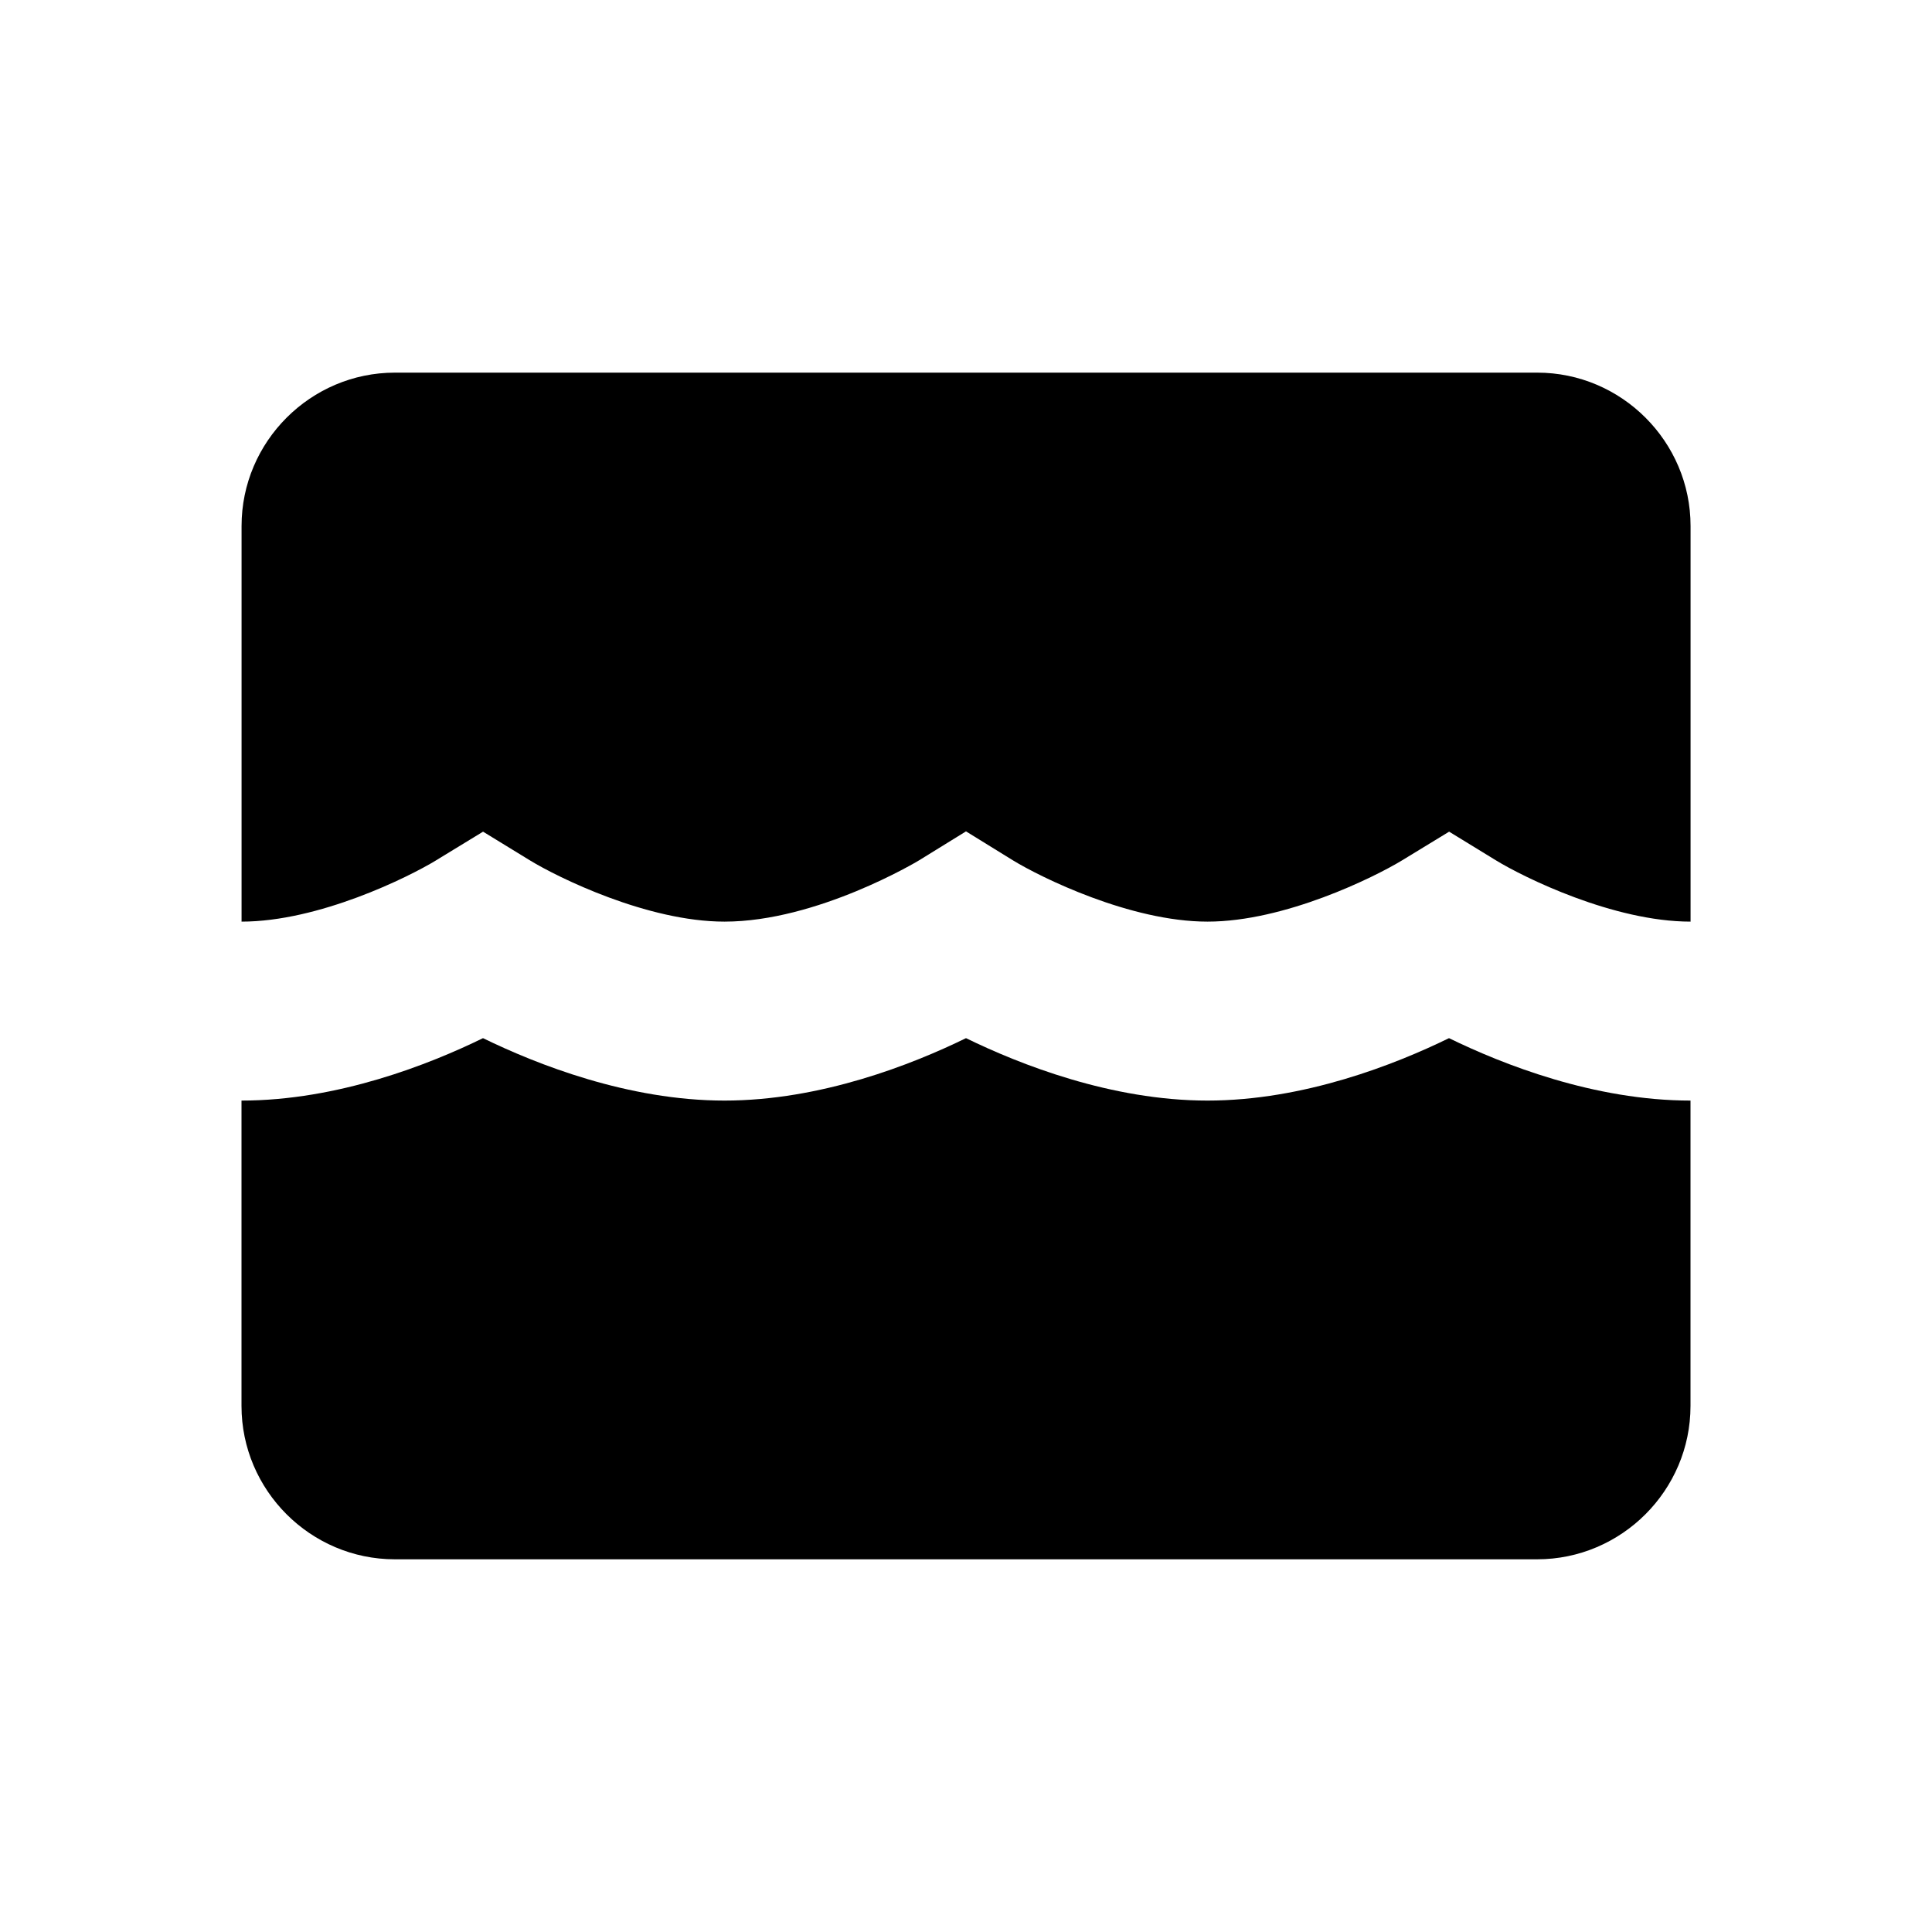
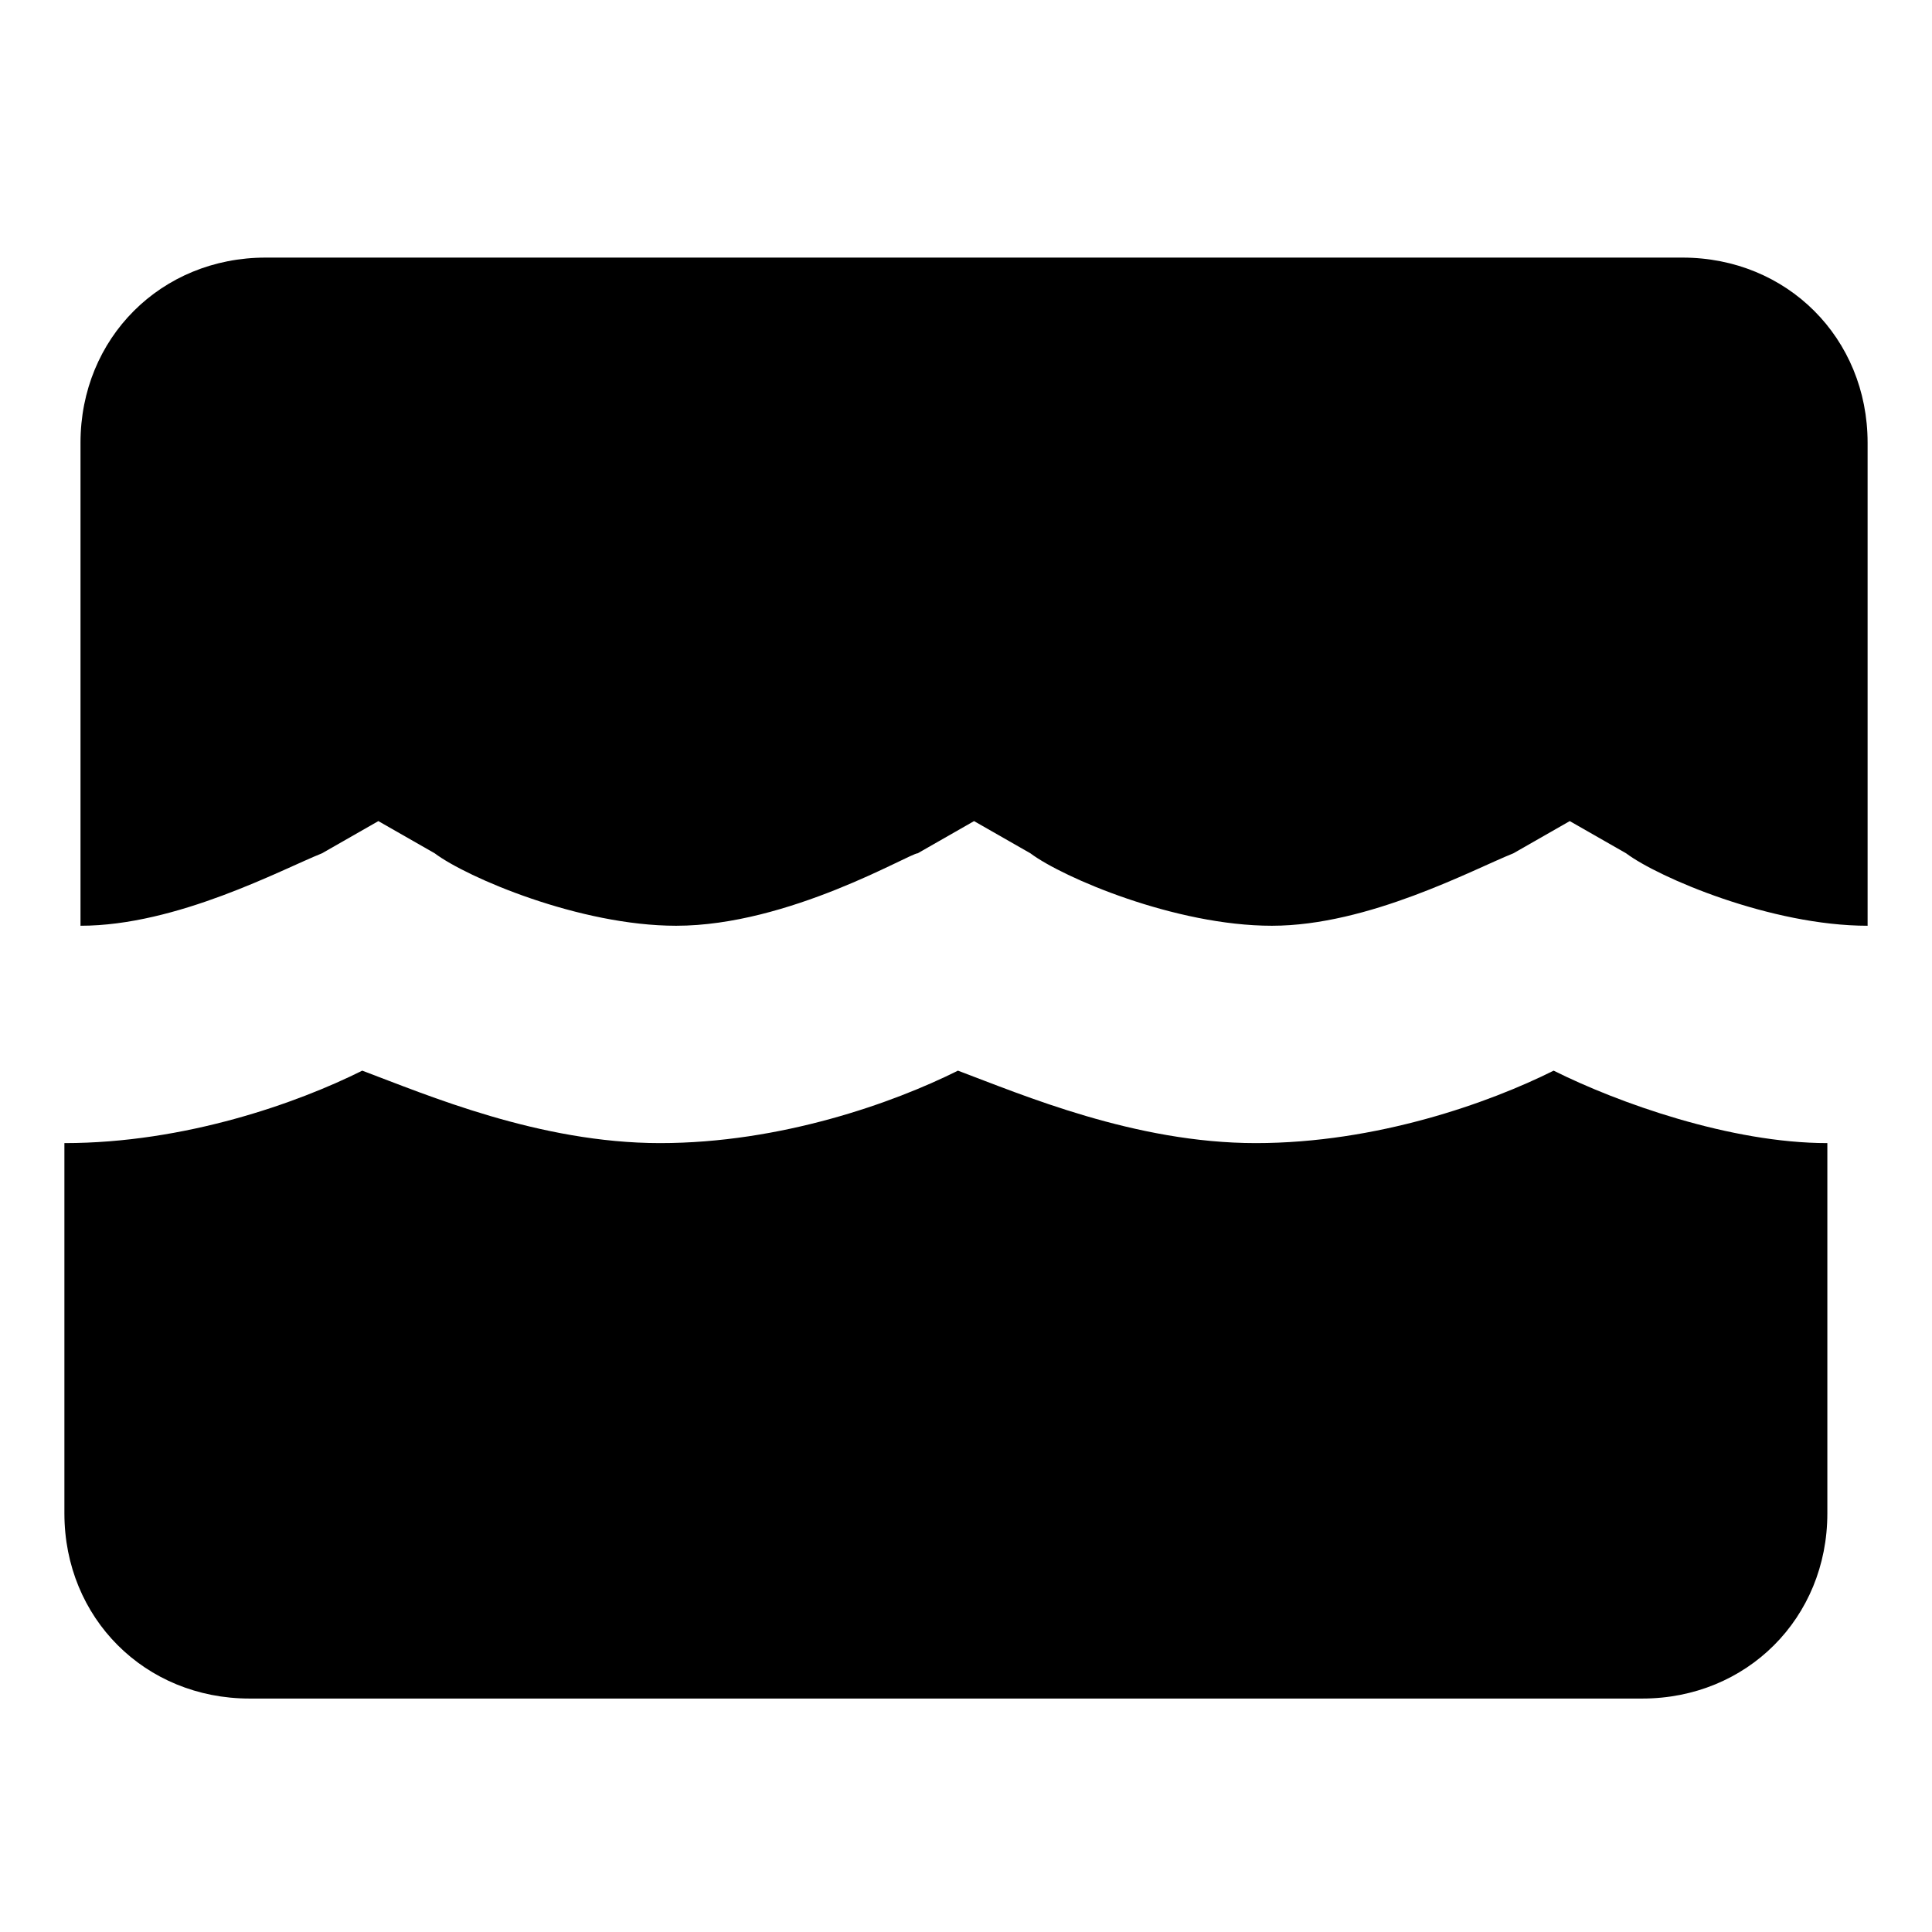
- <svg xmlns="http://www.w3.org/2000/svg" version="1.1" width="32" height="32" viewBox="0 0 32 32">
-   <path d="M24 17.195c-0.887 0.434-2.405 1.034-4 1.034s-3.113-0.601-4-1.034c-0.887 0.434-2.405 1.034-4 1.034s-3.113-0.601-4-1.034c-0.887 0.434-2.405 1.034-4 1.034v5.058c0 1.397 1.143 2.54 2.54 2.54h18.92c1.397 0 2.54-1.143 2.54-2.54v-5.058c-1.595-0-3.113-0.601-4-1.034z" />
-   <path d="M7.224 14.249l0.777-0.474 0.777 0.476c0.46 0.281 1.943 1.014 3.222 1.014 1.536 0 3.205-1.004 3.221-1.014l0.779-0.481 0.779 0.481c0.46 0.281 1.943 1.014 3.221 1.014s2.761-0.734 3.225-1.016l0.777-0.474 0.777 0.476c0.46 0.281 1.943 1.014 3.222 1.014v-6.553c0-1.397-1.143-2.54-2.54-2.54h-18.92c-1.397 0-2.54 1.143-2.54 2.54v6.553c1.278-0 2.761-0.734 3.224-1.016z" />
+ <svg xmlns="http://www.w3.org/2000/svg" version="1.1" id="Layer_1" x="0px" y="0px" viewBox="0 0 24 24" style="enable-background:new 0 0 24 24;" xml:space="preserve">
+   <path d="M19.3,13.3c-0.8,0.4-2.2,0.9-3.7,0.9s-2.9-0.6-3.7-0.9c-0.8,0.4-2.2,0.9-3.7,0.9s-2.9-0.6-3.7-0.9c-0.8,0.4-2.2,0.9-3.7,0.9  v4.6c0,1.3,1,2.3,2.3,2.3h17.3c1.3,0,2.3-1,2.3-2.3v-4.6C21.5,14.2,20.1,13.7,19.3,13.3z M4,10.6l0.7-0.4l0.7,0.4  c0.4,0.3,1.8,0.9,3,0.9c1.4,0,2.9-0.9,3-0.9l0.7-0.4l0.7,0.4c0.4,0.3,1.8,0.9,3,0.9s2.5-0.7,3-0.9l0.7-0.4l0.7,0.4  c0.4,0.3,1.8,0.9,3,0.9v-6c0-1.3-1-2.3-2.3-2.3H3.3C2,3.2,1,4.2,1,5.5v6C2.2,11.5,3.5,10.8,4,10.6L4,10.6z" />
</svg>
